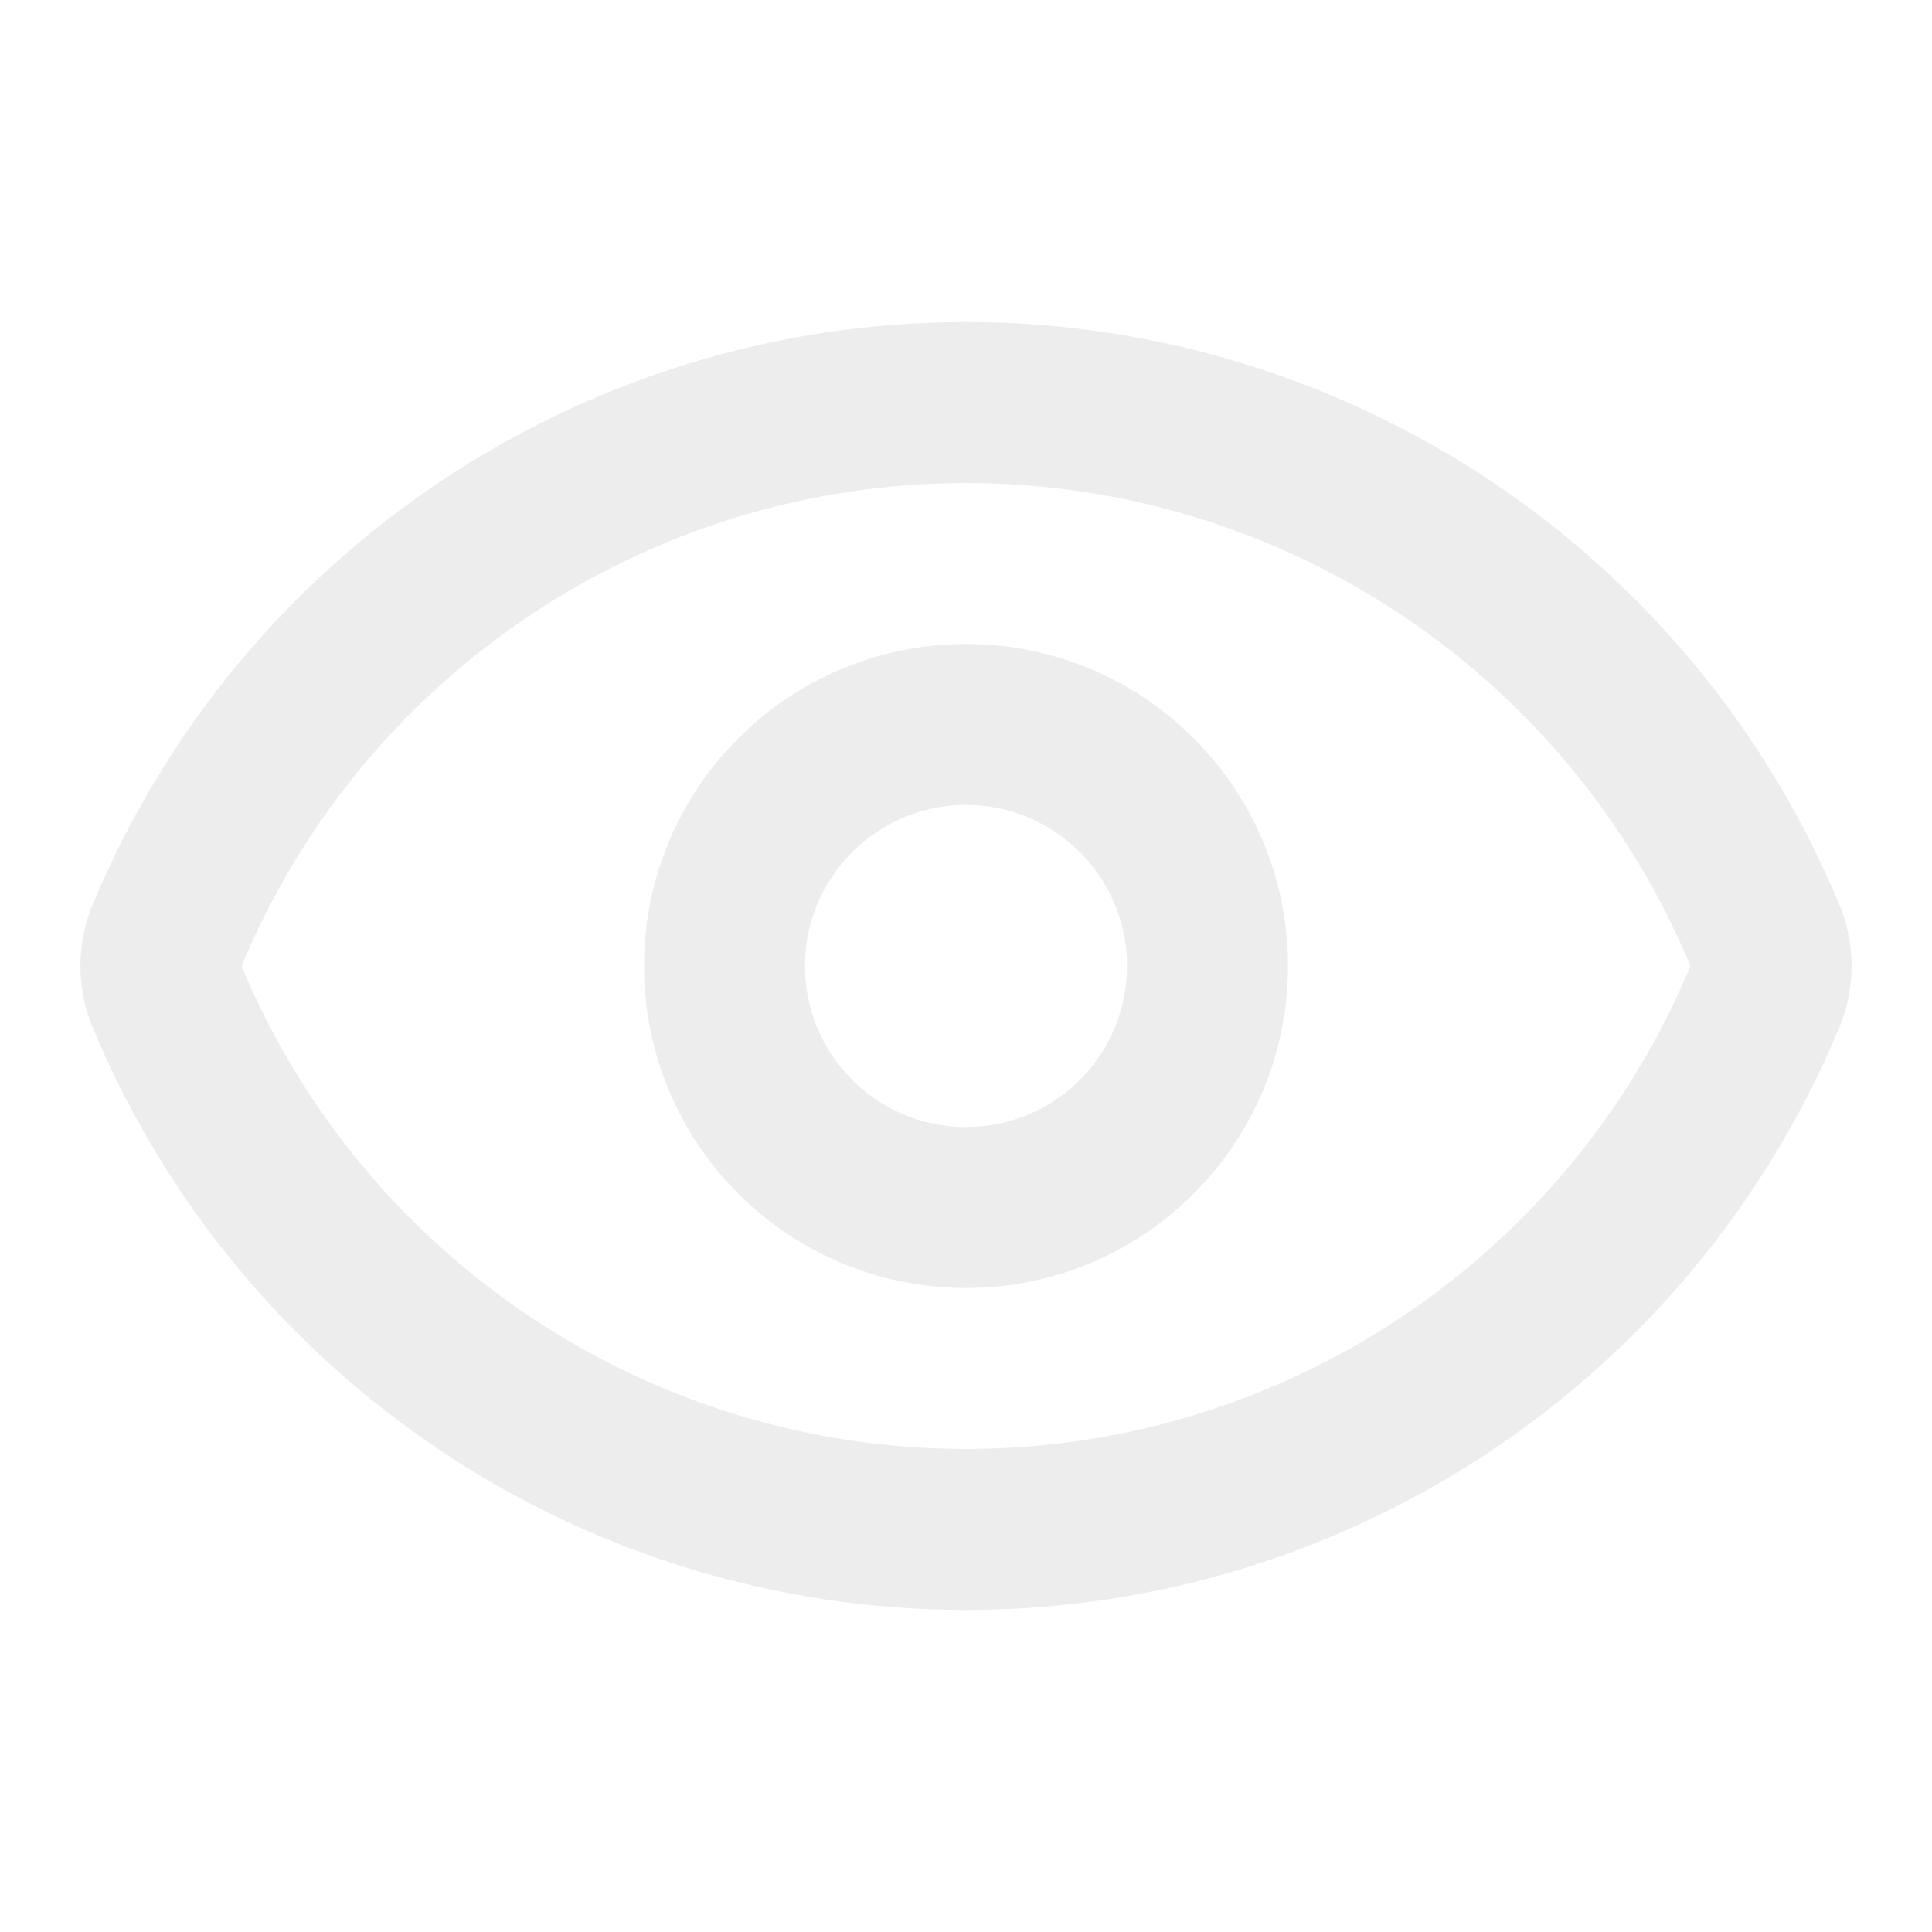
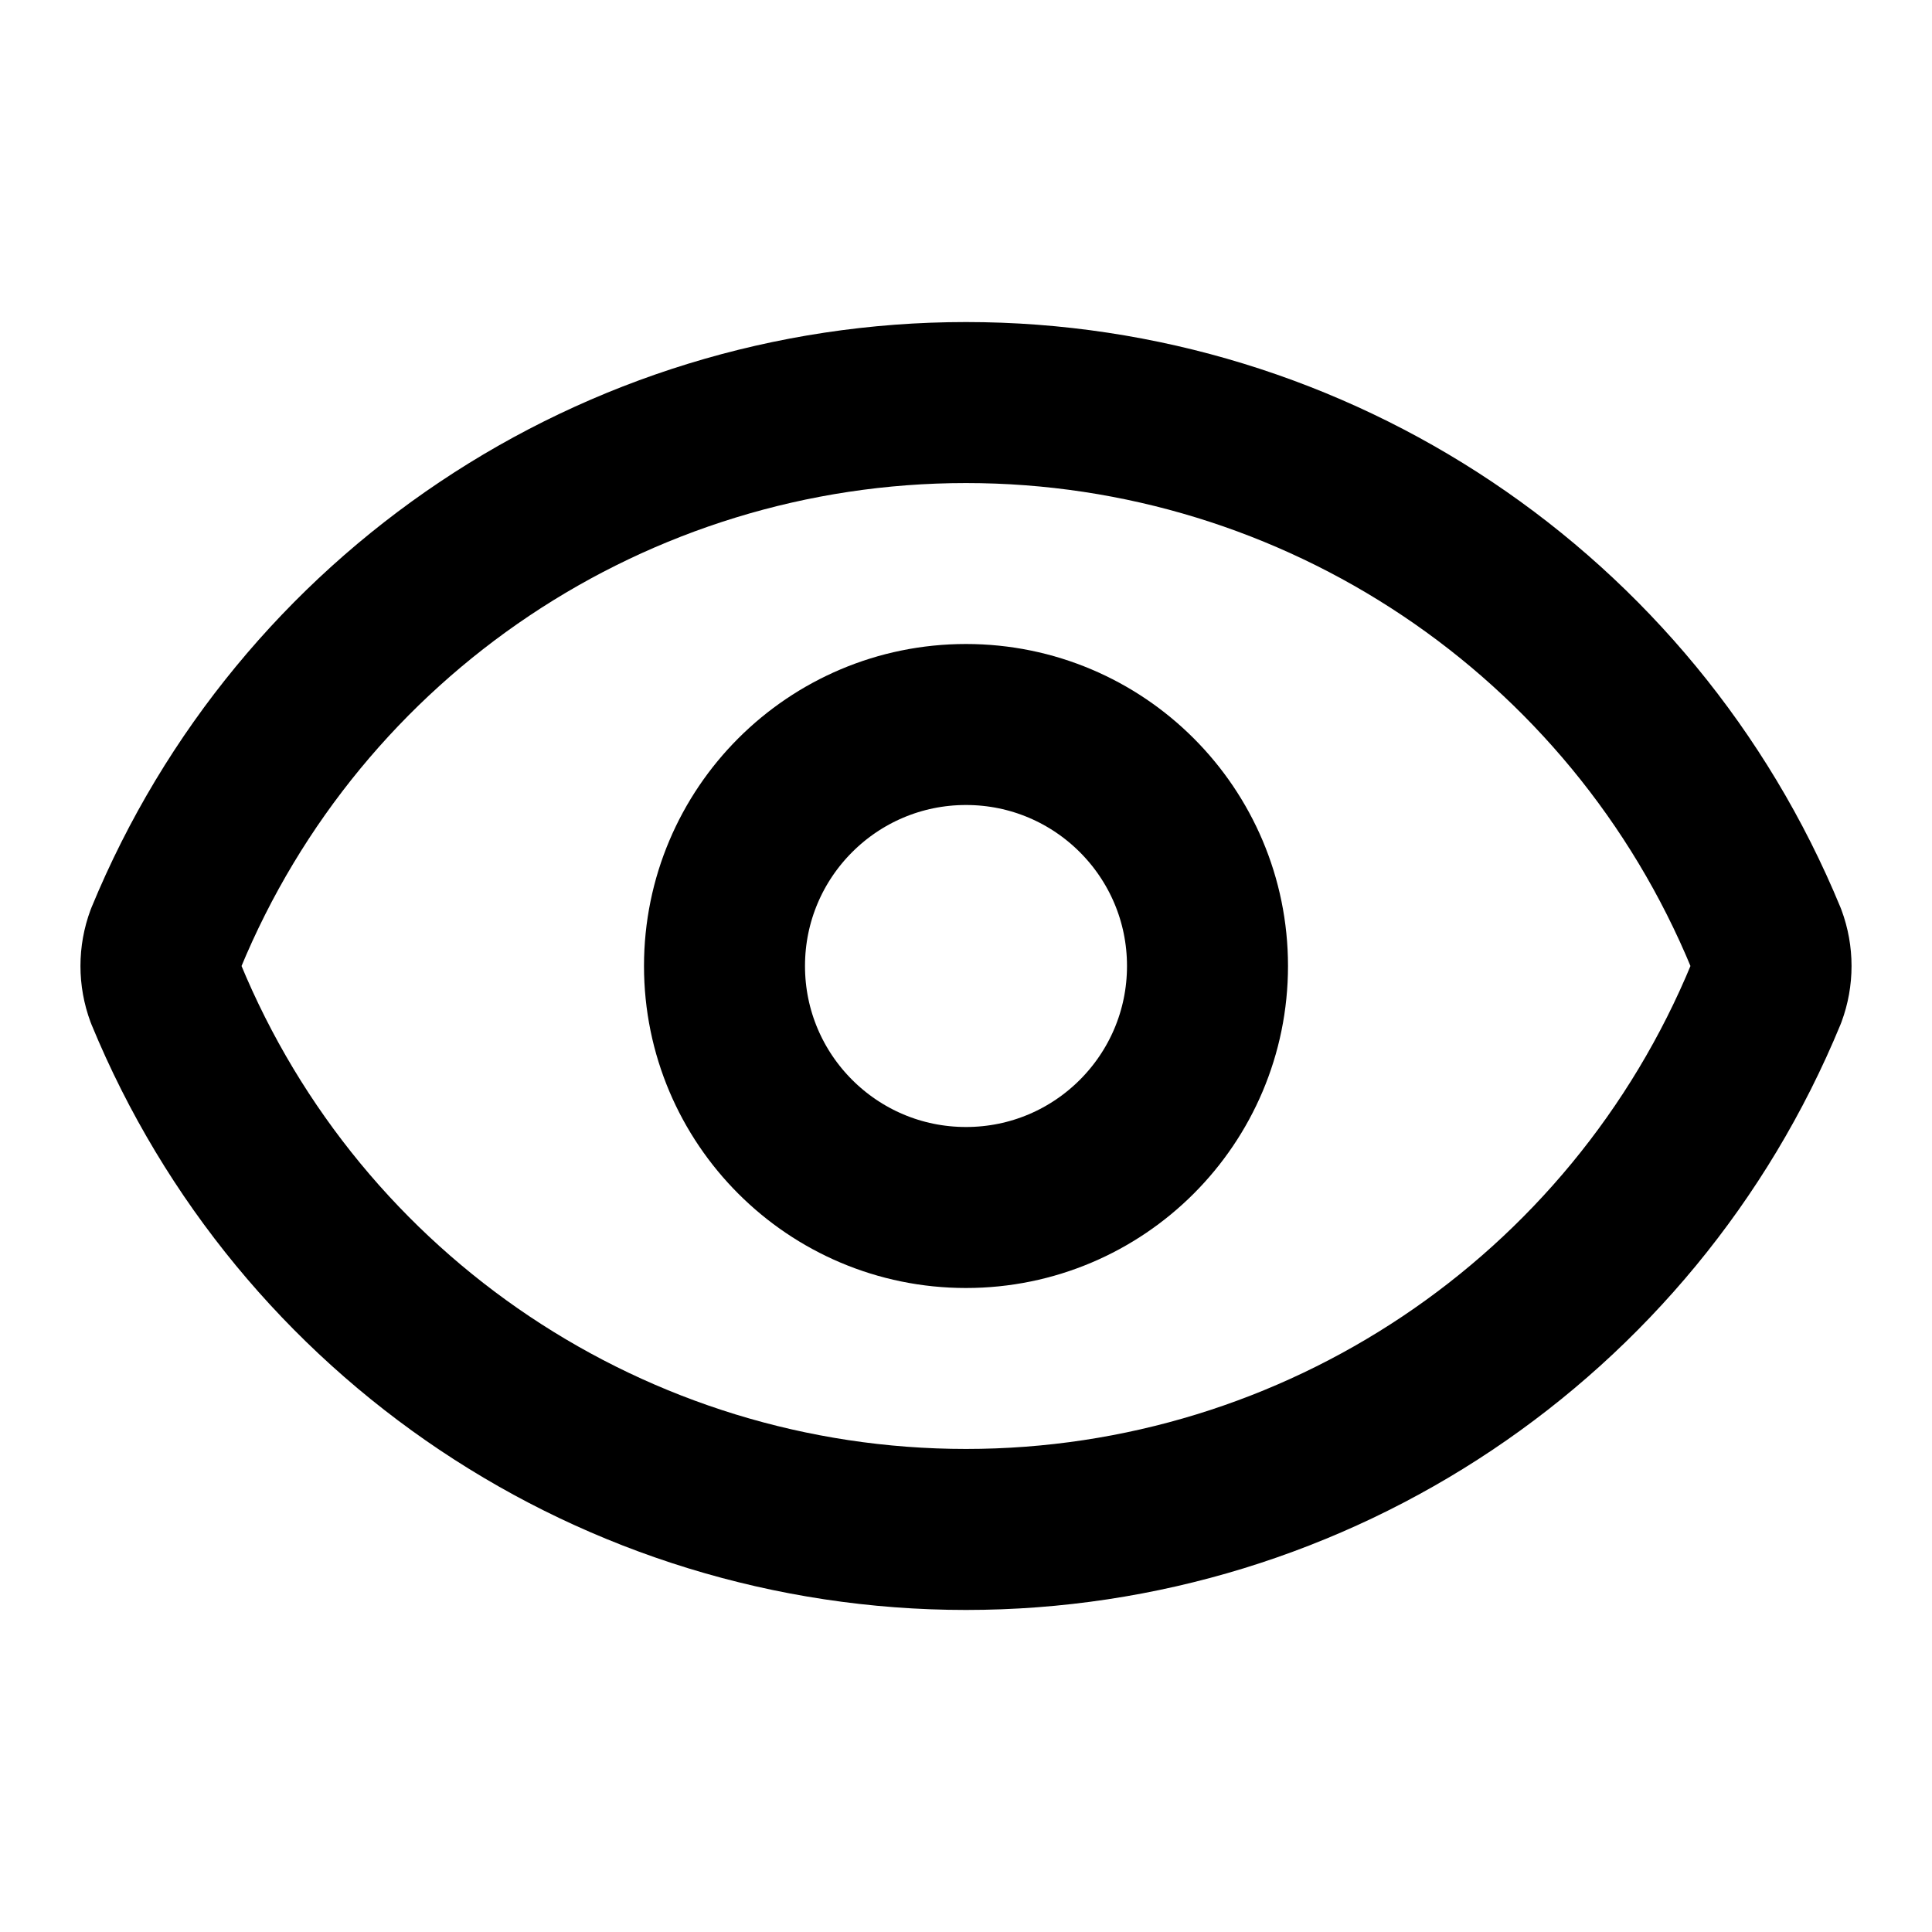
- <svg xmlns="http://www.w3.org/2000/svg" width="24" height="24" viewBox="0 0 24 24" fill="none" stroke="#ededed" stroke-width="2" stroke-linecap="round" stroke-linejoin="round" class="lucide lucide-eye-icon lucide-eye">
+ <svg xmlns="http://www.w3.org/2000/svg" width="24" height="24" viewBox="0 0 24 24" fill="none" stroke="currentColor" stroke-width="2" stroke-linecap="round" stroke-linejoin="round" class="lucide lucide-eye-icon lucide-eye">
  <path d="M2.062 12.348a1 1 0 0 1 0-.696 10.75 10.75 0 0 1 19.876 0 1 1 0 0 1 0 .696 10.75 10.75 0 0 1-19.876 0" />
  <circle cx="12" cy="12" r="3" />
</svg>
